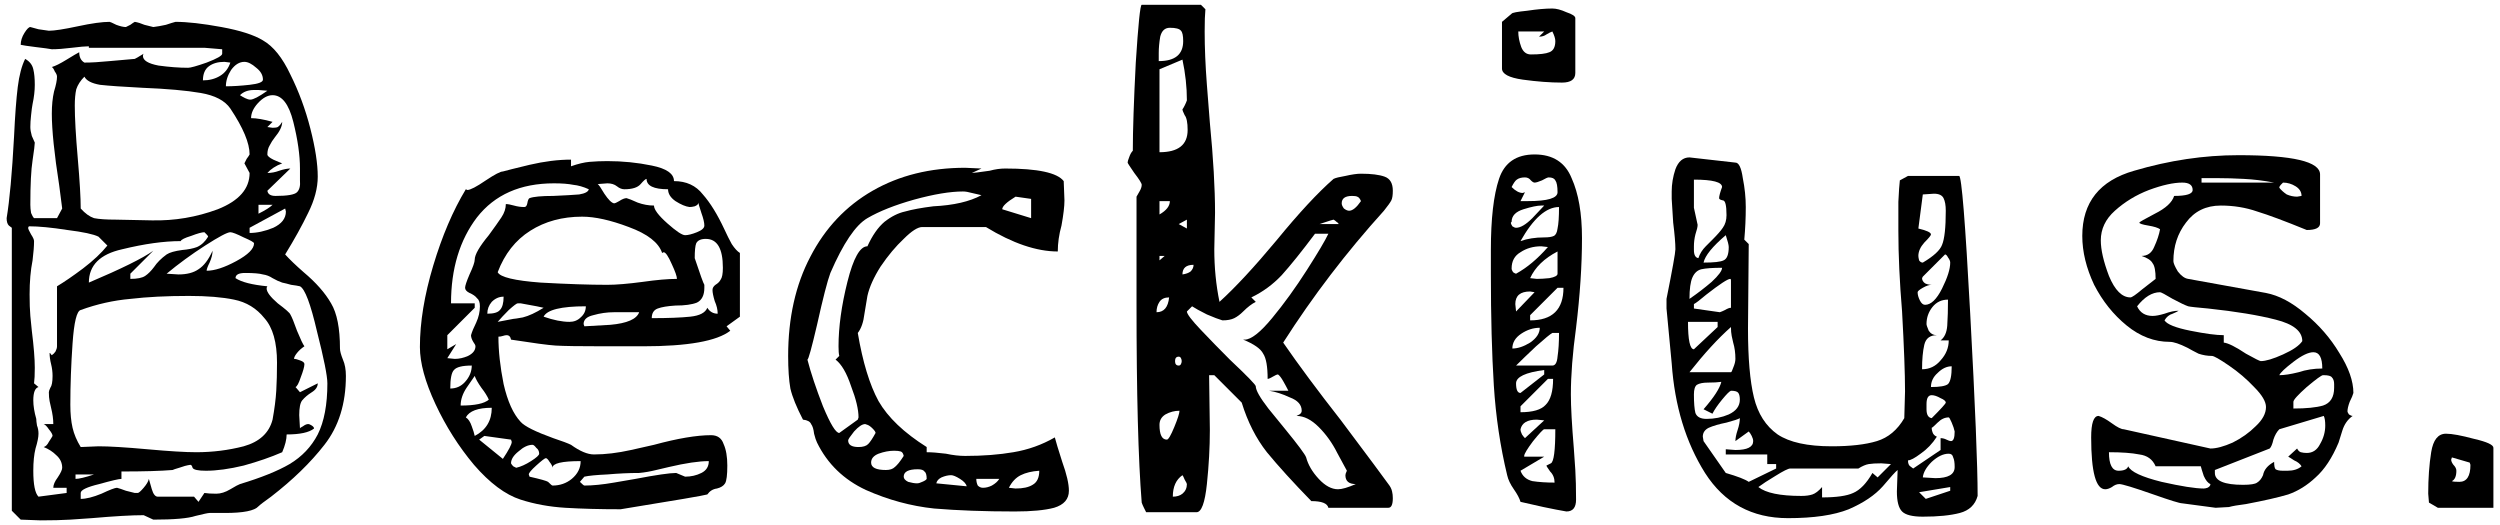
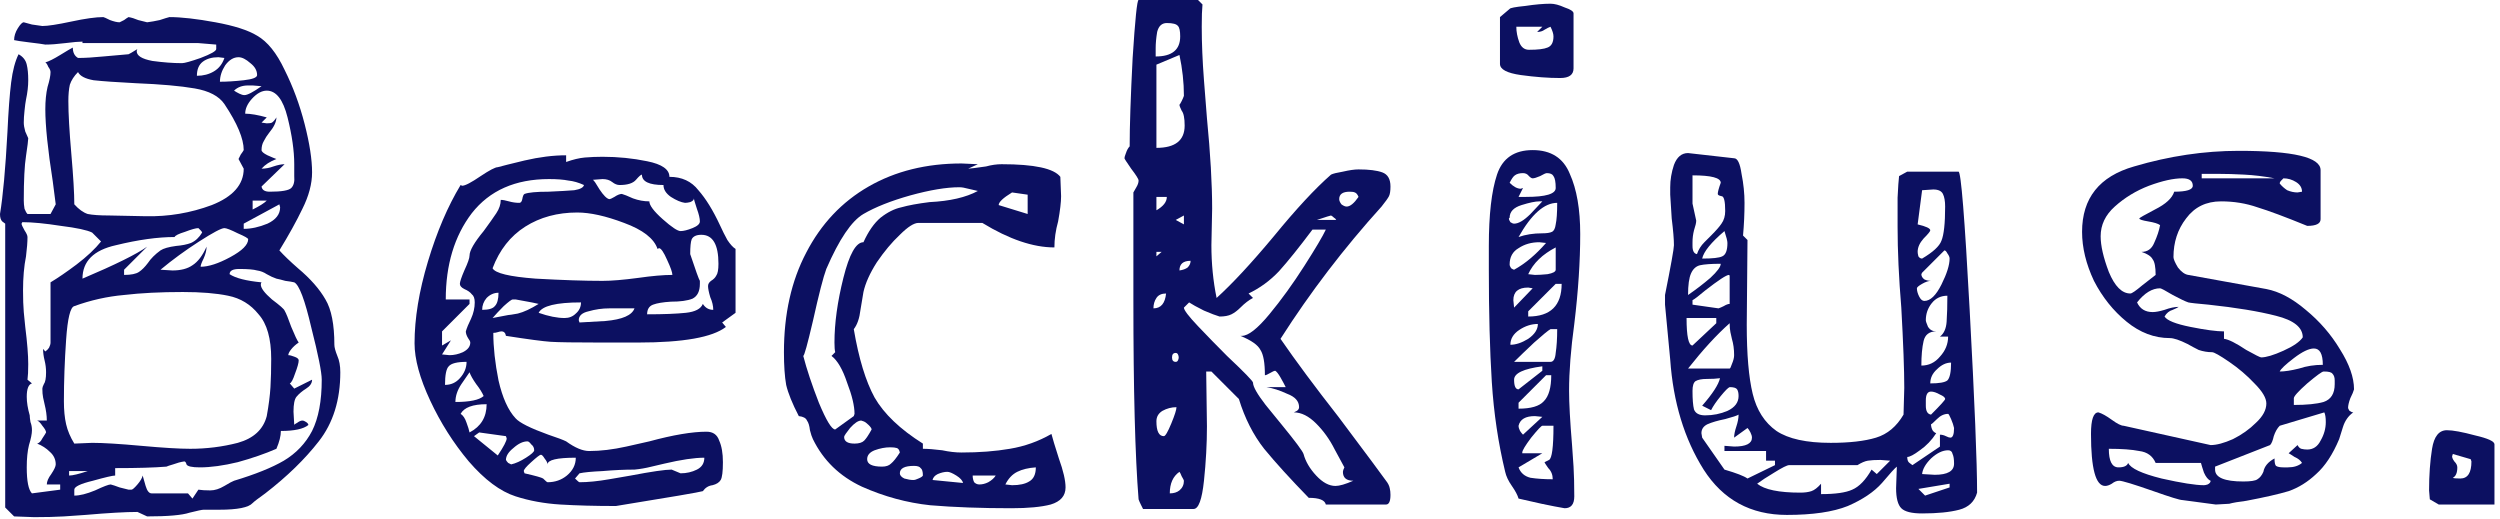
- <svg xmlns="http://www.w3.org/2000/svg" xmlns:xlink="http://www.w3.org/1999/xlink" width="324" height="68" viewBox="0 0 324 68" version="1.1">
-   <g id="Canvas" transform="translate(-1604 493)">
+ <svg xmlns="http://www.w3.org/2000/svg" xmlns:xlink="http://www.w3.org/1999/xlink" width="323" height="67" viewBox="0 0 323 67" version="1.1">
+   <g id="Canvas" transform="translate(-3919 433)">
    <g id="nav_logo">
-       <use xlink:href="#path0_fill" transform="translate(1604.86 -492.376)" />
-       <use xlink:href="#path1_fill" transform="translate(1604.86 -492.376)" />
-       <use xlink:href="#path2_fill" transform="translate(1604.86 -492.376)" />
-       <use xlink:href="#path3_fill" transform="translate(1604.86 -492.376)" />
-       <use xlink:href="#path4_fill" transform="translate(1604.86 -492.376)" />
-       <use xlink:href="#path5_fill" transform="translate(1604.86 -492.376)" />
-       <use xlink:href="#path6_fill" transform="translate(1604.86 -492.376)" />
-       <use xlink:href="#path7_fill" transform="translate(1604.86 -492.376)" />
+       <use xlink:href="#path0_fill" transform="translate(3919 -433)" fill="#0C1061" />
+       <use xlink:href="#path1_fill" transform="translate(3919 -433)" fill="#0C1061" />
+       <use xlink:href="#path2_fill" transform="translate(3919 -433)" fill="#0C1061" />
+       <use xlink:href="#path3_fill" transform="translate(3919 -433)" fill="#0C1061" />
+       <use xlink:href="#path4_fill" transform="translate(3919 -433)" fill="#0C1061" />
+       <use xlink:href="#path5_fill" transform="translate(3919 -433)" fill="#0C1061" />
+       <use xlink:href="#path6_fill" transform="translate(3919 -433)" fill="#0C1061" />
+       <use xlink:href="#path7_fill" transform="translate(3919 -433)" fill="#0C1061" />
    </g>
  </g>
  <defs>
    <path id="path0_fill" d="M 0.672 28.896C 0.608 28.832 0.48 28.736 0.288 28.608C 0.096 28.416 0 28.096 0 27.648C 0.384 25.344 0.704 21.824 0.96 17.088C 1.088 14.336 1.248 12.192 1.44 10.656C 1.632 9.12 1.952 7.904 2.4 7.008C 2.976 7.328 3.328 7.776 3.456 8.352C 3.584 8.864 3.648 9.536 3.648 10.368C 3.648 11.136 3.552 11.968 3.36 12.864C 3.296 13.184 3.232 13.664 3.168 14.304C 3.104 14.88 3.072 15.392 3.072 15.84C 3.072 16.16 3.136 16.544 3.264 16.992C 3.456 17.44 3.584 17.728 3.648 17.856C 3.648 18.112 3.552 18.88 3.36 20.16C 3.168 21.376 3.072 23.296 3.072 25.92C 3.072 26.24 3.104 26.592 3.168 26.976C 3.296 27.296 3.424 27.52 3.552 27.648L 6.528 27.648L 7.2 26.4L 6.816 23.424C 6.176 19.328 5.856 16.224 5.856 14.112C 5.856 13.024 5.952 12.064 6.144 11.232C 6.4 10.4 6.528 9.76 6.528 9.312C 6.528 9.12 6.432 8.896 6.24 8.64C 6.112 8.32 5.984 8.128 5.856 8.064C 6.304 7.936 6.944 7.616 7.776 7.104C 8.608 6.592 9.152 6.272 9.408 6.144C 9.408 6.784 9.632 7.232 10.08 7.488C 10.976 7.488 12.064 7.424 13.344 7.296C 14.688 7.168 15.776 7.072 16.608 7.008C 16.864 6.88 17.088 6.752 17.28 6.624C 17.472 6.496 17.632 6.4 17.76 6.336C 17.696 6.4 17.664 6.496 17.664 6.624C 17.664 7.2 18.336 7.616 19.68 7.872C 21.088 8.064 22.368 8.16 23.52 8.16C 23.84 8.16 24.64 7.936 25.92 7.488C 27.264 6.976 27.936 6.592 27.936 6.336L 27.936 5.76L 25.632 5.568L 10.656 5.568L 10.656 5.376C 10.208 5.376 9.472 5.44 8.448 5.568C 7.424 5.696 6.56 5.76 5.856 5.76C 5.536 5.696 4.832 5.6 3.744 5.472C 2.72 5.344 2.08 5.248 1.824 5.184C 1.824 4.672 1.984 4.16 2.304 3.648C 2.624 3.136 2.88 2.88 3.072 2.88C 3.328 2.944 3.68 3.04 4.128 3.168C 4.64 3.232 5.088 3.296 5.472 3.36C 6.176 3.36 7.424 3.168 9.216 2.784C 11.008 2.4 12.384 2.208 13.344 2.208C 13.408 2.208 13.696 2.336 14.208 2.592C 14.72 2.784 15.136 2.88 15.456 2.88C 15.584 2.816 15.776 2.72 16.032 2.592C 16.288 2.4 16.48 2.272 16.608 2.208C 16.992 2.272 17.408 2.4 17.856 2.592C 18.368 2.72 18.752 2.816 19.008 2.88C 19.52 2.816 20.064 2.72 20.64 2.592C 21.216 2.4 21.632 2.272 21.888 2.208C 23.424 2.208 25.408 2.432 27.84 2.88C 30.272 3.328 32.064 3.904 33.216 4.608C 34.56 5.376 35.744 6.848 36.768 9.024C 37.856 11.2 38.72 13.536 39.36 16.032C 40 18.528 40.32 20.608 40.32 22.272C 40.32 23.744 39.904 25.312 39.072 26.976C 38.304 28.576 37.312 30.368 36.096 32.352C 36.672 32.992 37.472 33.76 38.496 34.656C 40.096 36 41.28 37.344 42.048 38.688C 42.816 39.968 43.2 41.92 43.2 44.544C 43.2 44.864 43.328 45.344 43.584 45.984C 43.84 46.56 43.968 47.264 43.968 48.096C 43.968 51.68 43.04 54.656 41.184 57.024C 39.392 59.328 37.088 61.568 34.272 63.744C 33.376 64.384 32.832 64.8 32.64 64.992C 32.128 65.568 30.688 65.856 28.32 65.856L 26.304 65.856C 26.112 65.856 25.504 65.984 24.48 66.24C 23.52 66.56 21.696 66.72 19.008 66.72L 17.76 66.144C 16.224 66.144 13.984 66.272 11.04 66.528C 10.272 66.592 9.344 66.656 8.256 66.72C 7.168 66.784 5.888 66.816 4.416 66.816L 1.824 66.72L 0.672 65.568L 0.672 28.896ZM 28.224 7.392C 27.392 7.392 26.72 7.584 26.208 7.968C 25.696 8.352 25.44 8.96 25.44 9.792C 26.272 9.792 27.008 9.6 27.648 9.216C 28.288 8.832 28.736 8.256 28.992 7.488L 28.224 7.392ZM 30.816 7.392C 30.176 7.392 29.6 7.744 29.088 8.448C 28.64 9.152 28.416 9.856 28.416 10.56C 29.312 10.56 30.336 10.496 31.488 10.368C 32.64 10.24 33.216 10.016 33.216 9.696C 33.216 9.12 32.928 8.608 32.352 8.16C 31.776 7.648 31.264 7.392 30.816 7.392ZM 9.6 26.4C 10.176 27.04 10.752 27.456 11.328 27.648C 11.968 27.776 12.896 27.84 14.112 27.84C 14.304 27.84 15.872 27.872 18.816 27.936C 21.76 28 24.608 27.52 27.36 26.496C 30.112 25.408 31.488 23.84 31.488 21.792L 30.816 20.544C 30.88 20.416 30.976 20.224 31.104 19.968C 31.296 19.712 31.424 19.52 31.488 19.392C 31.488 17.92 30.656 15.936 28.992 13.44C 28.288 12.416 27.008 11.744 25.152 11.424C 23.296 11.104 20.768 10.88 17.568 10.752C 15.072 10.624 13.248 10.496 12.096 10.368C 11.008 10.176 10.336 9.824 10.08 9.312C 9.568 9.824 9.216 10.368 9.024 10.944C 8.896 11.52 8.832 12.224 8.832 13.056C 8.832 14.656 8.96 16.928 9.216 19.872C 9.472 22.816 9.6 24.992 9.6 26.4ZM 30.24 11.712C 30.432 11.84 30.656 11.968 30.912 12.096C 31.168 12.224 31.392 12.288 31.584 12.288C 31.968 12.288 32.704 11.904 33.792 11.136L 32.64 11.04L 32.064 11.04C 31.296 11.04 30.688 11.264 30.24 11.712ZM 33.792 24.096C 33.856 24.544 34.208 24.768 34.848 24.768C 36.384 24.768 37.312 24.608 37.632 24.288C 37.952 23.968 38.08 23.456 38.016 22.752C 38.016 22.048 38.016 21.536 38.016 21.216C 38.016 19.488 37.728 17.472 37.152 15.168C 36.576 12.864 35.68 11.712 34.464 11.712C 33.824 11.712 33.184 12.064 32.544 12.768C 31.968 13.408 31.68 14.048 31.68 14.688C 32.384 14.688 33.312 14.848 34.464 15.168L 33.792 15.84L 34.464 15.936C 34.784 15.936 35.008 15.904 35.136 15.84C 35.328 15.712 35.52 15.488 35.712 15.168C 35.712 15.744 35.392 16.416 34.752 17.184C 34.496 17.504 34.272 17.856 34.08 18.24C 33.888 18.56 33.792 18.944 33.792 19.392C 33.792 19.584 34.048 19.808 34.56 20.064C 35.136 20.32 35.52 20.48 35.712 20.544C 34.88 20.864 34.24 21.28 33.792 21.792C 34.304 21.792 34.816 21.696 35.328 21.504C 35.904 21.312 36.384 21.216 36.768 21.216L 33.792 24.096ZM 32.64 27.072C 33.536 26.624 34.144 26.24 34.464 25.92L 32.64 25.92L 32.64 27.072ZM 31.488 29.568C 32.448 29.568 33.472 29.344 34.56 28.896C 35.648 28.384 36.192 27.68 36.192 26.784L 36.096 26.4L 31.488 28.896L 31.488 29.568ZM 3.456 60.384C 3.456 62.176 3.68 63.296 4.128 63.744L 7.776 63.264L 7.776 62.592L 6.048 62.592C 6.048 62.208 6.24 61.76 6.624 61.248C 7.008 60.672 7.2 60.256 7.2 60C 7.2 59.36 6.944 58.816 6.432 58.368C 5.984 57.92 5.44 57.568 4.8 57.312C 5.056 57.248 5.28 57.024 5.472 56.64C 5.728 56.256 5.888 56 5.952 55.872C 5.952 55.68 5.792 55.392 5.472 55.008C 5.216 54.624 4.992 54.4 4.8 54.336L 6.048 54.336C 6.048 53.696 5.952 52.992 5.76 52.224C 5.696 51.968 5.632 51.68 5.568 51.36C 5.504 51.04 5.472 50.656 5.472 50.208C 5.472 50.08 5.536 49.888 5.664 49.632C 5.856 49.376 5.952 48.864 5.952 48.096C 5.952 47.584 5.888 47.072 5.76 46.56C 5.632 46.048 5.568 45.568 5.568 45.12C 5.632 45.12 5.696 45.184 5.76 45.312C 5.824 45.376 5.856 45.408 5.856 45.408C 6.048 45.28 6.208 45.12 6.336 44.928C 6.464 44.672 6.528 44.448 6.528 44.256L 6.528 36.48C 7.488 35.904 8.608 35.136 9.888 34.176C 11.232 33.152 12.288 32.16 13.056 31.2L 11.904 30.048C 11.264 29.728 9.92 29.44 7.872 29.184C 5.824 28.864 4.16 28.704 2.88 28.704L 2.784 28.896C 2.784 29.024 2.912 29.312 3.168 29.76C 3.424 30.144 3.552 30.432 3.552 30.624C 3.552 31.264 3.488 32.096 3.36 33.12C 3.104 34.4 2.976 35.872 2.976 37.536C 2.976 38.624 3.008 39.552 3.072 40.32C 3.136 41.088 3.2 41.728 3.264 42.24C 3.52 44.288 3.648 45.888 3.648 47.04C 3.648 47.936 3.616 48.608 3.552 49.056L 4.128 49.536C 3.68 49.664 3.456 50.24 3.456 51.264C 3.456 51.968 3.584 52.768 3.84 53.664C 3.84 53.856 3.872 54.144 3.936 54.528C 4.064 54.848 4.128 55.2 4.128 55.584C 4.128 56.032 4 56.672 3.744 57.504C 3.552 58.272 3.456 59.232 3.456 60.384ZM 22.56 30.624C 20.384 30.624 17.856 30.976 14.976 31.68C 12.096 32.32 10.656 33.76 10.656 36C 14.88 34.208 17.664 32.832 19.008 31.872L 16.032 34.848L 16.032 35.52C 16.928 35.52 17.568 35.392 17.952 35.136C 18.336 34.88 18.72 34.496 19.104 33.984C 19.488 33.408 20.032 32.864 20.736 32.352C 21.12 32.096 21.792 31.904 22.752 31.776C 23.52 31.712 24.16 31.584 24.672 31.392C 25.248 31.136 25.728 30.688 26.112 30.048C 26.112 29.984 26.048 29.888 25.92 29.76C 25.792 29.632 25.696 29.536 25.632 29.472C 25.312 29.472 24.736 29.632 23.904 29.952C 23.072 30.208 22.624 30.432 22.56 30.624ZM 28.992 29.472C 28.608 29.472 27.52 30.048 25.728 31.2C 23.936 32.352 22.272 33.568 20.736 34.848L 22.272 34.944C 23.36 34.944 24.224 34.72 24.864 34.272C 25.568 33.824 26.176 33.024 26.688 31.872C 26.688 32.32 26.56 32.832 26.304 33.408C 26.048 33.92 25.92 34.272 25.92 34.464C 26.944 34.464 28.224 34.048 29.76 33.216C 31.296 32.384 32.064 31.616 32.064 30.912C 32.064 30.784 31.616 30.528 30.72 30.144C 29.824 29.696 29.248 29.472 28.992 29.472ZM 14.88 61.44C 14.56 61.44 13.6 61.664 12 62.112C 10.4 62.496 9.6 62.88 9.6 63.264L 9.6 64.032C 10.304 64.032 11.2 63.808 12.288 63.36C 13.376 62.848 14.048 62.592 14.304 62.592C 14.56 62.656 14.944 62.784 15.456 62.976C 15.968 63.104 16.352 63.2 16.608 63.264L 16.992 63.264C 17.12 63.264 17.376 63.04 17.76 62.592C 18.144 62.144 18.368 61.76 18.432 61.44C 18.496 61.632 18.624 62.08 18.816 62.784C 19.008 63.424 19.264 63.744 19.584 63.744L 24.288 63.744L 24.864 64.416L 25.632 63.264C 26.016 63.328 26.528 63.36 27.168 63.36C 27.744 63.36 28.352 63.168 28.992 62.784C 29.632 62.4 30.048 62.176 30.24 62.112C 32.992 61.28 35.136 60.416 36.672 59.52C 38.272 58.56 39.488 57.28 40.32 55.68C 41.152 54.016 41.568 51.808 41.568 49.056C 41.568 48.096 41.12 45.856 40.224 42.336C 39.392 38.752 38.656 36.8 38.016 36.48C 37.76 36.416 37.376 36.352 36.864 36.288C 36.416 36.16 36.032 36.064 35.712 36C 35.328 35.872 34.912 35.68 34.464 35.424C 34.08 35.168 33.664 35.008 33.216 34.944C 32.768 34.816 32 34.752 30.912 34.752C 30.08 34.752 29.664 34.976 29.664 35.424C 30.432 35.936 31.808 36.288 33.792 36.48C 33.728 36.544 33.696 36.64 33.696 36.768C 33.696 37.216 34.176 37.856 35.136 38.688C 36.16 39.456 36.704 39.936 36.768 40.128C 36.96 40.448 37.248 41.152 37.632 42.24C 38.08 43.328 38.4 44 38.592 44.256C 38.208 44.512 37.888 44.8 37.632 45.12C 37.376 45.44 37.248 45.696 37.248 45.888C 37.44 45.888 37.696 45.952 38.016 46.08C 38.4 46.208 38.592 46.368 38.592 46.56C 38.592 46.88 38.432 47.456 38.112 48.288C 37.856 49.056 37.632 49.472 37.44 49.536L 38.016 50.208L 40.32 49.056C 40.32 49.504 40.064 49.888 39.552 50.208C 39.04 50.528 38.624 50.88 38.304 51.264C 38.048 51.584 37.92 52.224 37.92 53.184L 38.016 54.912C 38.016 54.848 38.144 54.752 38.4 54.624C 38.656 54.432 38.88 54.336 39.072 54.336C 39.2 54.336 39.36 54.4 39.552 54.528C 39.744 54.656 39.84 54.784 39.84 54.912C 39.2 55.424 38.016 55.68 36.288 55.68C 36.288 56.32 36.096 57.088 35.712 57.984C 34.24 58.624 32.576 59.2 30.72 59.712C 28.864 60.16 27.232 60.384 25.824 60.384C 24.8 60.384 24.224 60.256 24.096 60C 24.032 59.744 23.936 59.616 23.808 59.616C 23.36 59.68 22.88 59.808 22.368 60C 21.92 60.128 21.632 60.224 21.504 60.288C 19.968 60.416 17.76 60.48 14.88 60.48L 14.88 61.44ZM 11.904 57.216C 13.312 57.216 15.424 57.344 18.24 57.6C 21.056 57.856 23.168 57.984 24.576 57.984C 26.688 57.984 28.736 57.728 30.72 57.216C 32.768 56.64 34.016 55.488 34.464 53.76C 34.72 52.352 34.88 51.104 34.944 50.016C 35.008 48.928 35.04 47.712 35.04 46.368C 35.04 43.744 34.496 41.824 33.408 40.608C 32.384 39.328 31.072 38.528 29.472 38.208C 27.936 37.888 25.984 37.728 23.616 37.728C 20.736 37.728 18.208 37.856 16.032 38.112C 13.856 38.304 11.712 38.784 9.6 39.552C 9.088 39.68 8.736 41.12 8.544 43.872C 8.352 46.624 8.256 49.28 8.256 51.84C 8.256 52.992 8.352 53.984 8.544 54.816C 8.736 55.648 9.088 56.48 9.6 57.312L 11.904 57.216ZM 8.928 61.44C 9.376 61.44 10.176 61.248 11.328 60.864L 8.928 60.864L 8.928 61.44Z" />
    <path id="path1_fill" d="M 53.56 44.352C 53.56 41.152 54.136 37.632 55.288 33.792C 56.44 29.952 57.848 26.656 59.512 23.904L 59.704 24C 60.088 24 60.888 23.584 62.104 22.752C 63.256 21.984 63.992 21.6 64.312 21.6C 64.76 21.472 65.912 21.184 67.768 20.736C 69.688 20.288 71.48 20.064 73.144 20.064L 73.144 20.928C 74.04 20.608 74.84 20.416 75.544 20.352C 76.312 20.288 77.08 20.256 77.848 20.256C 79.832 20.256 81.752 20.448 83.608 20.832C 85.528 21.216 86.488 21.888 86.488 22.848C 88.088 22.848 89.336 23.424 90.232 24.576C 91.192 25.664 92.12 27.168 93.016 29.088C 93.336 29.792 93.656 30.432 93.976 31.008C 94.36 31.584 94.712 31.968 95.032 32.16L 95.032 40.416L 93.304 41.664L 93.784 42.24C 92.056 43.584 88.28 44.256 82.456 44.256L 77.464 44.256C 74.264 44.256 72.152 44.224 71.128 44.16C 70.168 44.096 68.248 43.84 65.368 43.392C 65.304 43.008 65.112 42.816 64.792 42.816C 64.664 42.816 64.504 42.848 64.312 42.912C 64.12 42.976 63.928 43.008 63.736 43.008C 63.736 44.864 63.96 46.912 64.408 49.152C 64.92 51.392 65.656 53.024 66.616 54.048C 67.128 54.624 68.536 55.328 70.84 56.16C 71.992 56.544 72.76 56.832 73.144 57.024C 74.296 57.856 75.288 58.272 76.12 58.272C 77.592 58.272 79.192 58.08 80.92 57.696C 82.648 57.312 83.64 57.088 83.896 57.024C 86.968 56.192 89.432 55.776 91.288 55.776C 92.12 55.776 92.664 56.16 92.92 56.928C 93.24 57.632 93.4 58.56 93.4 59.712C 93.4 60.928 93.304 61.696 93.112 62.016C 92.92 62.336 92.568 62.56 92.056 62.688C 91.544 62.752 91.128 63.008 90.808 63.456C 90.424 63.584 86.68 64.224 79.576 65.376C 76.888 65.376 74.488 65.312 72.376 65.184C 70.328 65.056 68.408 64.704 66.616 64.128C 64.632 63.488 62.616 61.984 60.568 59.616C 58.584 57.248 56.92 54.624 55.576 51.744C 54.232 48.864 53.56 46.4 53.56 44.352ZM 83.896 26.016C 83.896 26.528 84.472 27.296 85.624 28.32C 86.776 29.344 87.544 29.856 87.928 29.856C 88.312 29.856 88.824 29.728 89.464 29.472C 90.104 29.216 90.424 28.928 90.424 28.608C 90.424 28.224 90.296 27.68 90.04 26.976C 89.784 26.208 89.656 25.76 89.656 25.632C 89.656 25.824 89.496 25.984 89.176 26.112C 88.92 26.176 88.696 26.208 88.504 26.208C 87.992 26.144 87.384 25.888 86.68 25.44C 86.04 24.992 85.72 24.48 85.72 23.904C 83.864 23.904 82.936 23.456 82.936 22.56C 82.808 22.56 82.552 22.784 82.168 23.232C 81.784 23.68 81.08 23.904 80.056 23.904C 79.736 23.904 79.416 23.776 79.096 23.52C 78.776 23.264 78.36 23.136 77.848 23.136L 76.6 23.232C 76.728 23.296 77.016 23.712 77.464 24.48C 77.976 25.248 78.392 25.664 78.712 25.728C 78.84 25.728 79.064 25.632 79.384 25.44C 79.768 25.184 80.088 25.056 80.344 25.056C 80.6 25.12 81.08 25.312 81.784 25.632C 82.488 25.888 83.192 26.016 83.896 26.016ZM 58.072 45.888C 58.648 45.888 59.224 45.76 59.8 45.504C 60.44 45.184 60.76 44.768 60.76 44.256C 60.76 44.128 60.664 43.936 60.472 43.68C 60.28 43.36 60.184 43.072 60.184 42.816C 60.312 42.368 60.536 41.824 60.856 41.184C 61.176 40.48 61.336 39.776 61.336 39.072C 61.336 38.56 61.208 38.208 60.952 38.016C 60.76 37.76 60.44 37.536 59.992 37.344C 59.608 37.152 59.416 36.928 59.416 36.672C 59.416 36.416 59.608 35.84 59.992 34.944C 60.44 33.984 60.664 33.344 60.664 33.024C 60.664 32.384 61.272 31.328 62.488 29.856C 63.192 28.896 63.736 28.128 64.12 27.552C 64.504 26.976 64.696 26.4 64.696 25.824C 64.952 25.824 65.304 25.888 65.752 26.016C 66.2 26.144 66.648 26.208 67.096 26.208C 67.288 26.208 67.416 26.048 67.48 25.728C 67.544 25.344 67.64 25.12 67.768 25.056C 68.28 24.864 69.304 24.768 70.84 24.768C 72.312 24.704 73.432 24.64 74.2 24.576C 74.968 24.448 75.384 24.224 75.448 23.904C 74.744 23.584 74.072 23.392 73.432 23.328C 72.792 23.2 71.96 23.136 70.936 23.136C 66.584 23.136 63.256 24.608 60.952 27.552C 58.712 30.496 57.592 34.208 57.592 38.688L 60.664 38.688L 60.664 39.264L 57.112 42.816L 57.112 44.64L 58.264 43.968L 57.112 45.792L 58.072 45.888ZM 63.64 34.656C 63.96 35.296 65.816 35.744 69.208 36C 72.664 36.192 75.544 36.288 77.848 36.288C 79 36.288 80.536 36.16 82.456 35.904C 84.248 35.648 85.72 35.52 86.872 35.52C 86.872 35.2 86.648 34.56 86.2 33.6C 85.752 32.576 85.4 32.064 85.144 32.064L 84.952 32.16C 84.504 30.816 83.064 29.696 80.632 28.8C 78.264 27.904 76.248 27.456 74.584 27.456C 72.024 27.456 69.784 28.064 67.864 29.28C 65.944 30.496 64.536 32.288 63.64 34.656ZM 90.424 36.672C 90.424 37.632 90.104 38.272 89.464 38.592C 88.824 38.848 87.896 38.976 86.68 38.976C 85.656 39.04 84.888 39.168 84.376 39.36C 83.864 39.552 83.608 39.968 83.608 40.608C 85.72 40.608 87.384 40.544 88.6 40.416C 89.816 40.288 90.552 39.904 90.808 39.264C 91.128 39.776 91.576 40.032 92.152 40.032C 92.152 39.52 92.024 38.976 91.768 38.4C 91.576 37.76 91.48 37.28 91.48 36.96C 91.48 36.704 91.608 36.48 91.864 36.288C 92.184 36.096 92.408 35.872 92.536 35.616C 92.728 35.36 92.824 34.848 92.824 34.08C 92.824 31.584 92.088 30.336 90.616 30.336C 89.976 30.336 89.56 30.528 89.368 30.912C 89.24 31.232 89.176 31.872 89.176 32.832C 89.88 34.944 90.296 36.096 90.424 36.288L 90.424 36.672ZM 64.408 37.824C 63.832 37.824 63.32 38.048 62.872 38.496C 62.488 38.944 62.296 39.456 62.296 40.032C 63.128 40.032 63.672 39.872 63.928 39.552C 64.248 39.232 64.408 38.656 64.408 37.824ZM 66.232 38.688C 66.104 38.688 65.72 38.976 65.08 39.552C 64.504 40.128 64.024 40.64 63.64 41.088L 65.656 40.704C 65.784 40.704 66.2 40.64 66.904 40.512C 67.672 40.32 68.568 39.904 69.592 39.264C 69.4 39.2 68.408 39.008 66.616 38.688L 66.232 38.688ZM 69.592 40.416C 70.872 40.864 71.992 41.088 72.952 41.088C 73.528 41.088 74.008 40.896 74.392 40.512C 74.84 40.128 75.064 39.648 75.064 39.072C 71.864 39.072 70.04 39.52 69.592 40.416ZM 78.712 39.84C 77.816 39.84 76.92 39.968 76.024 40.224C 75.192 40.416 74.776 40.8 74.776 41.376L 74.872 41.664C 75 41.664 76.12 41.6 78.232 41.472C 80.408 41.28 81.656 40.736 81.976 39.84L 79.288 39.84L 78.712 39.84ZM 60.28 46.752C 59.064 46.752 58.296 46.944 57.976 47.328C 57.656 47.648 57.496 48.448 57.496 49.728C 58.264 49.728 58.904 49.44 59.416 48.864C 59.992 48.224 60.28 47.52 60.28 46.752ZM 60.664 48.096C 60.536 48.288 60.184 48.8 59.608 49.632C 59.096 50.4 58.84 51.168 58.84 51.936C 60.696 51.936 61.912 51.68 62.488 51.168C 62.296 50.72 61.976 50.208 61.528 49.632C 61.08 48.992 60.792 48.48 60.664 48.096ZM 59.512 53.472C 59.832 53.664 60.088 54.048 60.28 54.624C 60.472 55.136 60.6 55.552 60.664 55.872C 62.136 55.104 62.872 53.888 62.872 52.224C 61.08 52.224 59.96 52.64 59.512 53.472ZM 64.312 58.848C 65.08 57.696 65.464 56.96 65.464 56.64L 65.368 56.352L 61.912 55.872L 61.24 56.352L 64.312 58.848ZM 65.368 59.424C 65.432 59.552 65.528 59.68 65.656 59.808C 65.784 59.872 65.912 59.936 66.04 60C 66.616 59.872 67.256 59.584 67.96 59.136C 68.664 58.688 69.016 58.368 69.016 58.176C 69.016 57.856 68.888 57.6 68.632 57.408C 68.44 57.152 68.28 57.024 68.152 57.024C 67.576 57.024 66.968 57.312 66.328 57.888C 65.688 58.4 65.368 58.912 65.368 59.424ZM 67.768 61.152C 69.176 61.472 69.976 61.696 70.168 61.824C 70.488 62.144 70.68 62.304 70.744 62.304C 71.704 62.304 72.536 62.016 73.24 61.44C 74.008 60.8 74.392 60.032 74.392 59.136C 71.96 59.136 70.744 59.424 70.744 60C 70.744 59.808 70.616 59.552 70.36 59.232C 70.168 58.912 70.008 58.752 69.88 58.752C 69.752 58.752 69.336 59.072 68.632 59.712C 67.992 60.288 67.672 60.672 67.672 60.864L 67.768 61.152ZM 74.296 61.824C 74.616 62.144 74.808 62.304 74.872 62.304C 75.96 62.304 77.24 62.176 78.712 61.92C 80.184 61.664 81.112 61.504 81.496 61.44C 84.184 60.928 85.944 60.672 86.776 60.672L 87.928 61.152C 88.696 61.152 89.4 60.992 90.04 60.672C 90.68 60.352 91 59.84 91 59.136C 89.72 59.136 87.992 59.392 85.816 59.904C 85.496 59.968 84.952 60.096 84.184 60.288C 83.416 60.48 82.68 60.608 81.976 60.672C 80.696 60.672 79.32 60.736 77.848 60.864C 76.44 60.928 75.448 61.024 74.872 61.152L 74.296 61.824Z" />
    <path id="path2_fill" d="M 103.205 53.76C 102.373 52.16 101.829 50.816 101.573 49.728C 101.381 48.64 101.285 47.232 101.285 45.504C 101.285 40.576 102.245 36.288 104.165 32.64C 106.085 28.928 108.773 26.08 112.229 24.096C 115.685 22.112 119.685 21.12 124.229 21.12L 126.341 21.216L 125.093 21.792C 125.285 21.792 126.053 21.696 127.397 21.504C 128.101 21.312 128.773 21.216 129.413 21.216C 133.637 21.216 136.165 21.76 136.997 22.848L 137.093 25.344C 137.093 26.112 136.965 27.2 136.709 28.608C 136.389 29.76 136.229 30.88 136.229 31.968C 133.477 31.968 130.373 30.912 126.917 28.8L 118.661 28.8C 118.085 28.8 117.285 29.312 116.261 30.336C 115.237 31.296 114.245 32.48 113.285 33.888C 112.389 35.296 111.813 36.576 111.557 37.728C 111.493 38.112 111.365 38.88 111.173 40.032C 111.045 41.12 110.757 41.952 110.309 42.528C 110.949 46.304 111.845 49.248 112.997 51.36C 114.213 53.472 116.293 55.456 119.237 57.312L 119.237 57.984C 119.877 57.984 120.709 58.048 121.733 58.176C 122.629 58.368 123.461 58.464 124.229 58.464C 126.533 58.464 128.613 58.304 130.469 57.984C 132.389 57.664 134.181 57.024 135.845 56.064C 135.973 56.576 136.293 57.632 136.805 59.232C 137.381 60.832 137.669 62.08 137.669 62.976C 137.669 64.064 137.029 64.8 135.749 65.184C 134.533 65.504 132.837 65.664 130.661 65.664C 126.757 65.664 123.269 65.536 120.197 65.28C 117.189 64.96 114.245 64.16 111.365 62.88C 108.485 61.536 106.373 59.488 105.029 56.736C 104.901 56.48 104.773 56.096 104.645 55.584C 104.581 55.008 104.453 54.592 104.261 54.336C 104.133 54.016 103.781 53.824 103.205 53.76ZM 103.781 45.984C 104.229 47.712 104.901 49.728 105.797 52.032C 106.757 54.336 107.461 55.488 107.909 55.488L 110.309 53.76L 110.405 53.472C 110.405 52.448 110.085 51.104 109.445 49.44C 108.869 47.712 108.197 46.56 107.429 45.984L 107.909 45.504C 107.845 45.248 107.813 44.832 107.813 44.256C 107.813 41.76 108.197 38.976 108.965 35.904C 109.733 32.832 110.597 31.296 111.557 31.296C 112.197 29.888 112.933 28.832 113.765 28.128C 114.661 27.424 115.557 26.976 116.453 26.784C 117.349 26.528 118.565 26.304 120.101 26.112C 122.725 25.984 124.805 25.504 126.341 24.672C 126.021 24.608 125.605 24.512 125.093 24.384C 124.645 24.256 124.261 24.192 123.941 24.192C 122.277 24.192 120.165 24.544 117.605 25.248C 115.109 25.952 113.093 26.752 111.557 27.648C 110.021 28.544 108.421 30.912 106.757 34.752C 106.373 35.776 105.797 38.016 105.029 41.472C 104.325 44.48 103.909 45.984 103.781 45.984ZM 130.757 24.864C 129.605 25.568 129.029 26.112 129.029 26.496L 132.773 27.648L 132.773 25.152L 130.757 24.864ZM 109.061 56.448C 109.061 57.024 109.509 57.312 110.405 57.312C 110.981 57.312 111.397 57.184 111.653 56.928C 111.909 56.672 112.229 56.192 112.613 55.488C 112.613 55.36 112.485 55.168 112.229 54.912C 111.973 54.656 111.749 54.496 111.557 54.432L 111.269 54.336C 110.885 54.336 110.405 54.656 109.829 55.296C 109.317 55.936 109.061 56.32 109.061 56.448ZM 112.037 59.328C 112.037 59.968 112.677 60.288 113.957 60.288C 114.469 60.288 114.853 60.16 115.109 59.904C 115.429 59.648 115.813 59.168 116.261 58.464C 116.197 58.144 116.069 57.952 115.877 57.888C 115.685 57.824 115.397 57.792 115.013 57.792C 114.373 57.792 113.701 57.92 112.997 58.176C 112.357 58.432 112.037 58.816 112.037 59.328ZM 116.261 61.152C 116.261 61.408 116.453 61.632 116.837 61.824C 117.285 61.952 117.669 62.016 117.989 62.016C 118.181 62.016 118.405 61.952 118.661 61.824C 118.981 61.696 119.173 61.568 119.237 61.44C 119.237 60.928 119.141 60.608 118.949 60.48C 118.821 60.288 118.533 60.192 118.085 60.192C 116.869 60.192 116.261 60.512 116.261 61.152ZM 133.829 60.384C 132.869 60.448 132.069 60.64 131.429 60.96C 130.789 61.28 130.277 61.824 129.893 62.592L 130.757 62.688C 131.717 62.688 132.453 62.528 132.965 62.208C 133.541 61.888 133.829 61.28 133.829 60.384ZM 122.405 60.96C 122.021 60.96 121.605 61.056 121.157 61.248C 120.773 61.44 120.549 61.696 120.485 62.016L 124.421 62.4C 124.357 62.08 124.069 61.76 123.557 61.44C 123.045 61.12 122.661 60.96 122.405 60.96ZM 125.669 61.44C 125.669 61.76 125.733 62.048 125.861 62.304C 126.053 62.496 126.277 62.592 126.533 62.592C 126.917 62.592 127.301 62.496 127.685 62.304C 128.133 62.048 128.453 61.76 128.645 61.44L 125.669 61.44Z" />
    <path id="path3_fill" d="M 165.441 43.776C 167.425 46.656 169.921 50.016 172.929 53.856C 176.577 58.72 178.625 61.472 179.073 62.112C 179.329 62.432 179.489 62.752 179.553 63.072C 179.617 63.328 179.649 63.616 179.649 63.936C 179.649 64.768 179.457 65.184 179.073 65.184L 171.297 65.184C 171.169 64.608 170.433 64.32 169.089 64.32C 166.721 61.888 164.801 59.776 163.329 57.984C 161.921 56.192 160.833 54.048 160.065 51.552L 156.513 48L 155.841 48L 155.937 55.104C 155.937 57.344 155.809 59.68 155.553 62.112C 155.297 64.544 154.849 65.76 154.209 65.76L 147.681 65.76C 147.617 65.632 147.521 65.44 147.393 65.184C 147.265 64.928 147.169 64.704 147.105 64.512C 146.657 58.944 146.433 50.368 146.433 38.784L 146.433 24.864C 146.497 24.736 146.625 24.512 146.817 24.192C 147.009 23.872 147.105 23.584 147.105 23.328C 147.105 23.136 146.785 22.624 146.145 21.792C 145.569 20.96 145.281 20.512 145.281 20.448C 145.281 20.32 145.345 20.096 145.473 19.776C 145.601 19.392 145.761 19.104 145.953 18.912C 145.953 16.288 146.081 12.48 146.337 7.488C 146.657 2.496 146.913 0 147.105 0L 154.785 0L 155.361 0.576C 155.297 1.216 155.265 2.176 155.265 3.456C 155.265 5.568 155.361 7.872 155.553 10.368C 155.745 12.864 155.873 14.496 155.937 15.264C 156.385 19.872 156.609 23.776 156.609 26.976L 156.513 31.68C 156.513 34.048 156.737 36.32 157.185 38.496C 159.233 36.64 161.697 33.984 164.577 30.528C 167.457 27.008 169.921 24.352 171.969 22.56C 172.225 22.432 172.737 22.304 173.505 22.176C 174.337 21.984 175.009 21.888 175.521 21.888C 176.865 21.888 177.889 22.016 178.593 22.272C 179.297 22.528 179.649 23.136 179.649 24.096C 179.649 24.672 179.585 25.088 179.457 25.344C 179.329 25.6 179.009 26.048 178.497 26.688C 173.633 32.064 169.281 37.76 165.441 43.776ZM 150.753 2.976C 150.113 2.976 149.697 3.36 149.505 4.128C 149.377 4.896 149.313 5.6 149.313 6.24C 149.313 6.816 149.313 7.168 149.313 7.296C 151.425 7.296 152.481 6.432 152.481 4.704C 152.481 4 152.385 3.552 152.193 3.36C 152.001 3.104 151.521 2.976 150.753 2.976ZM 153.057 16.224C 153.057 15.264 152.929 14.624 152.673 14.304C 152.481 13.92 152.385 13.664 152.385 13.536C 152.449 13.472 152.545 13.312 152.673 13.056C 152.801 12.8 152.897 12.576 152.961 12.384C 152.961 10.656 152.769 8.896 152.385 7.104L 149.409 8.352L 149.409 19.104C 151.841 19.104 153.057 18.144 153.057 16.224ZM 174.369 24.768C 173.473 24.768 173.025 25.088 173.025 25.728C 173.025 25.92 173.121 26.144 173.313 26.4C 173.569 26.592 173.793 26.688 173.985 26.688C 174.433 26.688 174.945 26.272 175.521 25.44C 175.393 25.12 175.233 24.928 175.041 24.864C 174.913 24.8 174.689 24.768 174.369 24.768ZM 149.409 27.168C 150.305 26.656 150.753 26.08 150.753 25.44L 149.409 25.44L 149.409 27.168ZM 151.905 28.416L 152.961 28.992L 152.961 27.84L 151.905 28.416ZM 171.969 27.84C 171.905 27.84 171.297 28.032 170.145 28.416L 172.641 28.416C 172.577 28.288 172.481 28.192 172.353 28.128C 172.225 28 172.097 27.904 171.969 27.84ZM 172.545 62.784C 173.057 62.784 173.825 62.56 174.849 62.112C 173.953 62.112 173.505 61.728 173.505 60.96C 173.505 60.832 173.569 60.64 173.697 60.384C 173.569 60.128 173.153 59.36 172.449 58.08C 171.809 56.8 171.009 55.68 170.049 54.72C 169.089 53.76 168.129 53.28 167.169 53.28C 167.297 53.216 167.425 53.152 167.553 53.088C 167.745 52.96 167.841 52.8 167.841 52.608C 167.841 51.84 167.329 51.264 166.305 50.88C 165.345 50.432 164.449 50.144 163.617 50.016L 166.113 50.016C 165.921 49.632 165.697 49.216 165.441 48.768C 165.185 48.32 164.961 48.032 164.769 47.904C 164.641 47.904 164.417 48 164.097 48.192C 163.777 48.384 163.553 48.48 163.425 48.48C 163.425 46.88 163.233 45.792 162.849 45.216C 162.529 44.576 161.665 43.968 160.257 43.392L 160.449 43.392C 161.281 43.392 162.465 42.464 164.001 40.608C 165.537 38.752 167.041 36.672 168.513 34.368C 169.985 32.064 170.913 30.496 171.297 29.664L 169.569 29.664C 167.841 31.968 166.401 33.76 165.249 35.04C 164.097 36.256 162.785 37.216 161.313 37.92L 161.889 38.496C 161.377 38.752 160.833 39.168 160.257 39.744C 159.873 40.128 159.489 40.416 159.105 40.608C 158.721 40.8 158.209 40.896 157.569 40.896C 157.121 40.768 156.449 40.512 155.553 40.128C 154.657 39.68 154.017 39.328 153.633 39.072C 153.633 39.072 153.409 39.296 152.961 39.744C 152.961 40.064 153.569 40.864 154.785 42.144C 156.001 43.424 157.249 44.704 158.529 45.984C 160.769 48.096 161.889 49.248 161.889 49.44C 161.889 49.952 162.433 50.912 163.521 52.32C 164.673 53.728 165.377 54.592 165.633 54.912C 167.361 57.024 168.289 58.272 168.417 58.656C 168.673 59.616 169.217 60.544 170.049 61.44C 170.881 62.336 171.713 62.784 172.545 62.784ZM 150.081 32.544L 149.409 32.544L 149.409 33.12L 150.081 32.544ZM 153.825 33.696C 152.865 33.696 152.385 34.112 152.385 34.944C 152.833 34.88 153.185 34.752 153.441 34.56C 153.697 34.304 153.825 34.016 153.825 33.696ZM 150.657 37.92C 150.081 37.92 149.665 38.112 149.409 38.496C 149.153 38.88 149.025 39.328 149.025 39.84C 149.985 39.84 150.529 39.2 150.657 37.92ZM 160.065 43.296L 160.257 43.392L 160.065 43.296ZM 152.289 46.176C 152.289 46.048 152.257 45.92 152.193 45.792C 152.129 45.664 152.033 45.6 151.905 45.6C 151.585 45.6 151.425 45.792 151.425 46.176C 151.425 46.56 151.585 46.752 151.905 46.752C 152.033 46.752 152.129 46.688 152.193 46.56C 152.257 46.432 152.289 46.304 152.289 46.176ZM 150.369 56.352C 150.561 56.352 150.881 55.808 151.329 54.72C 151.777 53.632 152.001 52.928 152.001 52.608C 151.361 52.608 150.753 52.768 150.177 53.088C 149.665 53.408 149.409 53.856 149.409 54.432C 149.409 55.712 149.729 56.352 150.369 56.352ZM 151.137 63.744C 151.649 63.744 152.065 63.616 152.385 63.36C 152.769 63.04 152.961 62.624 152.961 62.112C 152.961 62.048 152.865 61.856 152.673 61.536C 152.545 61.216 152.449 61.024 152.385 60.96C 151.553 61.536 151.137 62.464 151.137 63.744Z" />
    <path id="path4_fill" d="M 195.045 1.152C 195.109 1.024 195.781 0.896 197.061 0.768C 198.341 0.576 199.429 0.48 200.325 0.48C 200.837 0.48 201.445 0.64 202.149 0.96C 202.917 1.216 203.301 1.472 203.301 1.728L 203.301 8.832C 203.301 9.664 202.725 10.08 201.573 10.08C 200.037 10.08 198.341 9.952 196.485 9.696C 194.693 9.44 193.797 8.96 193.797 8.256L 193.797 2.208L 195.045 1.152ZM 195.909 3.456C 195.909 4.096 196.037 4.768 196.293 5.472C 196.549 6.112 196.965 6.432 197.541 6.432C 198.693 6.432 199.493 6.336 199.941 6.144C 200.453 5.952 200.709 5.472 200.709 4.704C 200.709 4.384 200.581 3.968 200.325 3.456C 200.133 3.52 199.877 3.648 199.557 3.84C 199.301 4.032 198.981 4.128 198.597 4.128L 199.269 3.456L 195.909 3.456ZM 196.197 64.416C 196.069 63.968 195.781 63.424 195.333 62.784C 194.885 62.144 194.597 61.536 194.469 60.96C 193.573 57.248 192.997 53.376 192.741 49.344C 192.485 45.248 192.357 40.416 192.357 34.848L 192.357 31.776C 192.357 27.744 192.709 24.672 193.413 22.56C 194.117 20.448 195.653 19.392 198.021 19.392C 200.389 19.392 201.989 20.416 202.821 22.464C 203.717 24.448 204.165 27.04 204.165 30.24C 204.165 33.76 203.909 37.632 203.397 41.856C 202.949 45.12 202.725 48 202.725 50.496C 202.725 52.096 202.853 54.432 203.109 57.504C 203.173 58.272 203.237 59.2 203.301 60.288C 203.365 61.376 203.397 62.656 203.397 64.128C 203.397 65.152 202.981 65.664 202.149 65.664C 201.381 65.536 200.389 65.344 199.173 65.088C 198.021 64.832 197.029 64.608 196.197 64.416ZM 197.157 25.44C 199.717 25.44 200.997 25.056 200.997 24.288C 200.997 23.52 200.901 23.008 200.709 22.752C 200.581 22.496 200.293 22.368 199.845 22.368C 199.717 22.368 199.429 22.496 198.981 22.752C 198.533 22.944 198.213 23.04 198.021 23.04C 197.893 23.04 197.733 22.944 197.541 22.752C 197.349 22.496 197.093 22.368 196.773 22.368C 196.325 22.368 195.973 22.464 195.717 22.656C 195.525 22.784 195.301 23.104 195.045 23.616C 195.557 24.128 196.037 24.384 196.485 24.384L 196.773 24.288L 196.197 25.44L 197.157 25.44ZM 194.949 28.224C 194.949 28.352 195.013 28.512 195.141 28.704C 195.333 28.832 195.493 28.896 195.621 28.896C 196.197 28.896 196.901 28.48 197.733 27.648C 198.565 26.752 199.077 26.208 199.269 26.016L 198.885 26.016C 198.373 26.016 197.605 26.176 196.581 26.496C 195.557 26.816 195.045 27.36 195.045 28.128L 194.949 28.224ZM 201.189 26.208C 199.525 26.208 197.861 27.68 196.197 30.624C 197.093 30.304 198.117 30.144 199.269 30.144C 199.845 30.144 200.261 30.08 200.517 29.952C 200.773 29.824 200.933 29.504 200.997 28.992C 201.125 28.416 201.189 27.488 201.189 26.208ZM 195.045 34.176C 195.045 34.304 195.109 34.464 195.237 34.656C 195.429 34.784 195.557 34.848 195.621 34.848C 197.029 34.08 198.405 32.928 199.749 31.392L 198.885 31.296C 197.861 31.296 196.965 31.552 196.197 32.064C 195.429 32.512 195.045 33.216 195.045 34.176ZM 200.997 31.968C 199.269 32.864 198.085 34.016 197.445 35.424L 198.309 35.52C 198.757 35.52 199.301 35.488 199.941 35.424C 200.645 35.296 200.997 35.104 200.997 34.848L 200.997 31.968ZM 197.445 40.896C 200.325 40.896 201.765 39.488 201.765 36.672L 200.997 36.672L 197.445 40.224L 197.445 40.896ZM 197.445 37.152C 196.165 37.152 195.525 37.696 195.525 38.784L 195.621 39.744L 198.021 37.248L 197.445 37.152ZM 198.693 41.856C 197.861 41.856 197.061 42.112 196.293 42.624C 195.525 43.136 195.141 43.776 195.141 44.544C 195.845 44.544 196.613 44.288 197.445 43.776C 198.277 43.2 198.693 42.56 198.693 41.856ZM 200.325 42.528C 200.069 42.656 199.365 43.232 198.213 44.256C 197.125 45.28 196.261 46.112 195.621 46.752L 200.325 46.752C 200.709 46.752 200.933 46.368 200.997 45.6C 201.125 44.768 201.189 43.744 201.189 42.528L 200.325 42.528ZM 195.621 49.056C 195.621 49.888 195.813 50.304 196.197 50.304L 199.269 47.904L 199.269 47.328C 196.837 47.648 195.621 48.224 195.621 49.056ZM 196.197 52.8C 197.797 52.8 198.885 52.48 199.461 51.84C 200.101 51.2 200.421 50.08 200.421 48.48L 199.749 48.48L 196.197 52.032L 196.197 52.8ZM 196.197 55.008C 196.197 55.2 196.261 55.424 196.389 55.68C 196.517 55.872 196.645 56.032 196.773 56.16L 199.269 53.856L 198.309 53.76C 197.093 53.76 196.389 54.176 196.197 55.008ZM 196.197 60.384C 196.453 61.088 196.965 61.536 197.733 61.728C 198.565 61.856 199.525 61.92 200.613 61.92C 200.613 61.344 200.421 60.864 200.037 60.48C 199.717 60.032 199.557 59.776 199.557 59.712C 199.557 59.712 199.749 59.616 200.133 59.424C 200.517 59.232 200.709 57.76 200.709 55.008L 199.269 55.008C 199.141 55.008 198.661 55.52 197.829 56.544C 197.061 57.568 196.677 58.208 196.677 58.464L 196.677 58.56L 199.269 58.56L 196.197 60.384Z" />
    <path id="path5_fill" d="M 253.04 22.176C 253.36 22.176 253.84 28.128 254.48 40.032C 255.12 51.872 255.44 59.744 255.44 63.648C 255.12 64.8 254.352 65.536 253.136 65.856C 251.92 66.176 250.32 66.336 248.336 66.336C 246.992 66.336 246.096 66.112 245.648 65.664C 245.2 65.216 244.976 64.352 244.976 63.072L 245.072 60.288C 244.816 60.48 244.176 61.184 243.152 62.4C 242.128 63.552 240.656 64.544 238.736 65.376C 236.816 66.144 234.192 66.528 230.864 66.528C 226.192 66.528 222.608 64.576 220.112 60.672C 217.616 56.704 216.176 51.968 215.792 46.464L 215.12 39.36L 215.12 38.112C 215.888 34.272 216.272 32.128 216.272 31.68C 216.272 30.912 216.176 29.76 215.984 28.224L 215.792 25.152L 215.792 24.192C 215.792 23.232 215.952 22.272 216.272 21.312C 216.656 20.288 217.264 19.776 218.096 19.776L 224.048 20.448C 224.496 20.448 224.816 21.12 225.008 22.464C 225.264 23.744 225.392 24.992 225.392 26.208C 225.392 27.616 225.328 29.024 225.2 30.432L 225.776 31.008L 225.68 41.952C 225.68 45.792 225.936 48.768 226.448 50.88C 226.96 52.992 227.984 54.592 229.52 55.68C 231.056 56.704 233.392 57.216 236.528 57.216C 238.96 57.216 240.912 56.992 242.384 56.544C 243.856 56.096 245.04 55.104 245.936 53.568L 246.032 50.112C 246.032 47.808 245.904 44.352 245.648 39.744C 245.328 35.904 245.168 32.416 245.168 29.28C 245.168 28.064 245.168 26.816 245.168 25.536C 245.232 24.192 245.296 23.264 245.36 22.752L 246.416 22.176L 253.04 22.176ZM 218.672 31.776C 218.672 32.416 218.864 32.768 219.248 32.832C 219.44 32.256 219.76 31.744 220.208 31.296C 220.72 30.784 221.008 30.496 221.072 30.432C 221.712 29.792 222.16 29.28 222.416 28.896C 222.736 28.448 222.896 27.904 222.896 27.264C 222.896 25.984 222.736 25.344 222.416 25.344C 222.096 25.28 221.936 25.184 221.936 25.056C 221.936 24.8 222.064 24.32 222.32 23.616C 222.32 22.976 221.104 22.656 218.672 22.656L 218.672 26.304L 219.152 28.512C 219.152 28.768 219.056 29.184 218.864 29.76C 218.736 30.272 218.672 30.784 218.672 31.296L 218.672 31.776ZM 247.76 28.992C 248.848 29.248 249.392 29.504 249.392 29.76C 249.392 29.888 249.104 30.24 248.528 30.816C 248.016 31.392 247.76 31.968 247.76 32.544C 247.76 32.672 247.792 32.864 247.856 33.12C 247.984 33.312 248.144 33.408 248.336 33.408C 249.744 32.576 250.576 31.808 250.832 31.104C 251.152 30.336 251.312 28.864 251.312 26.688C 251.312 25.984 251.216 25.44 251.024 25.056C 250.832 24.672 250.416 24.48 249.776 24.48L 248.336 24.576L 247.76 28.992ZM 219.92 33.408C 221.264 33.408 222.128 33.312 222.512 33.12C 222.96 32.928 223.184 32.352 223.184 31.392C 223.184 31.136 223.056 30.624 222.8 29.856C 221.072 31.328 220.112 32.512 219.92 33.408ZM 249.488 36.288C 249.168 36.288 248.784 36.416 248.336 36.672C 247.888 36.928 247.664 37.12 247.664 37.248C 247.664 37.568 247.76 37.92 247.952 38.304C 248.144 38.688 248.368 38.88 248.624 38.88C 249.392 38.88 250.128 38.176 250.832 36.768C 251.536 35.36 251.888 34.24 251.888 33.408C 251.888 33.216 251.792 32.992 251.6 32.736C 251.472 32.48 251.344 32.352 251.216 32.352L 248.336 35.232L 248.24 35.424C 248.24 35.68 248.368 35.904 248.624 36.096C 248.88 36.224 249.168 36.288 249.488 36.288ZM 222.32 34.08C 221.104 34.08 220.208 34.144 219.632 34.272C 219.12 34.4 218.736 34.752 218.48 35.328C 218.224 35.904 218.096 36.832 218.096 38.112C 219.12 37.408 220.08 36.672 220.976 35.904C 221.872 35.072 222.32 34.464 222.32 34.08ZM 223.472 35.712C 223.472 35.584 223.44 35.52 223.376 35.52C 223.056 35.52 222.032 36.192 220.304 37.536C 219.472 38.24 218.928 38.656 218.672 38.784L 218.672 39.36L 222.032 39.84C 222.224 39.776 222.448 39.68 222.704 39.552C 223.024 39.36 223.28 39.264 223.472 39.264L 223.472 35.712ZM 248.816 41.376C 248.816 41.504 248.912 41.792 249.104 42.24C 249.36 42.624 249.712 42.816 250.16 42.816C 249.264 42.816 248.72 43.232 248.528 44.064C 248.336 44.896 248.24 45.952 248.24 47.232C 249.2 47.232 250 46.848 250.64 46.08C 251.344 45.312 251.696 44.448 251.696 43.488L 250.64 43.488C 251.152 43.104 251.44 42.464 251.504 41.568C 251.568 40.608 251.6 39.488 251.6 38.208C 250.768 38.208 250.096 38.528 249.584 39.168C 249.072 39.808 248.816 40.544 248.816 41.376ZM 217.904 41.088C 217.904 43.456 218.16 44.64 218.672 44.64L 221.744 41.76L 221.744 41.088L 217.904 41.088ZM 223.472 41.76C 221.808 43.232 220.016 45.184 218.096 47.616L 223.472 47.616C 223.536 47.616 223.632 47.424 223.76 47.04C 223.952 46.592 224.048 46.208 224.048 45.888C 224.048 45.12 223.952 44.416 223.76 43.776C 223.696 43.52 223.632 43.232 223.568 42.912C 223.504 42.592 223.472 42.208 223.472 41.76ZM 249.392 49.536C 250.544 49.536 251.28 49.408 251.6 49.152C 251.92 48.832 252.08 48.064 252.08 46.848C 251.44 46.848 250.832 47.136 250.256 47.712C 249.68 48.224 249.392 48.832 249.392 49.536ZM 218.672 50.496C 218.672 51.584 218.736 52.384 218.864 52.896C 219.056 53.408 219.536 53.664 220.304 53.664C 221.328 53.664 222.288 53.472 223.184 53.088C 224.144 52.64 224.624 52 224.624 51.168C 224.624 50.784 224.56 50.496 224.432 50.304C 224.304 50.112 223.984 50.016 223.472 50.016C 223.28 50.08 222.896 50.464 222.32 51.168C 221.744 51.872 221.328 52.48 221.072 52.992L 219.92 52.416C 221.264 50.88 222.032 49.696 222.224 48.864C 221.776 48.928 221.2 48.96 220.496 48.96C 219.856 48.96 219.376 49.056 219.056 49.248C 218.8 49.44 218.672 49.856 218.672 50.496ZM 249.488 50.592C 249.04 50.592 248.816 50.976 248.816 51.744L 248.816 52.416C 248.816 53.12 249.04 53.504 249.488 53.568C 250.704 52.352 251.312 51.68 251.312 51.552C 251.312 51.36 251.088 51.168 250.64 50.976C 250.192 50.72 249.808 50.592 249.488 50.592ZM 251.984 56.544C 252.304 56.544 252.464 56.128 252.464 55.296C 252.4 54.976 252.272 54.592 252.08 54.144C 251.888 53.696 251.76 53.472 251.696 53.472C 251.184 53.472 250.704 53.696 250.256 54.144C 249.808 54.592 249.552 54.816 249.488 54.816C 249.488 55.072 249.552 55.328 249.68 55.584C 249.808 55.776 249.968 55.904 250.16 55.968C 249.584 56.864 248.88 57.6 248.048 58.176C 247.28 58.752 246.736 59.04 246.416 59.04C 246.416 59.424 246.512 59.68 246.704 59.808C 246.896 59.936 247.024 60.032 247.088 60.096L 250.64 57.696L 250.64 56.16C 250.896 56.16 251.152 56.224 251.408 56.352C 251.664 56.48 251.856 56.544 251.984 56.544ZM 222.8 60.672C 224.336 61.12 225.328 61.504 225.776 61.824L 229.328 60.096L 229.328 59.52L 228.176 59.52L 228.176 58.272L 222.8 58.272L 222.8 57.6L 224.048 57.696C 225.584 57.696 226.352 57.312 226.352 56.544C 226.352 56.352 226.288 56.128 226.16 55.872C 226.032 55.616 225.904 55.424 225.776 55.296L 224.048 56.544C 224.048 56.16 224.144 55.68 224.336 55.104C 224.528 54.528 224.624 54.016 224.624 53.568C 224.432 53.696 223.856 53.888 222.896 54.144C 221.936 54.336 221.168 54.56 220.592 54.816C 220.08 55.072 219.824 55.456 219.824 55.968L 219.92 56.544L 222.8 60.672ZM 249.968 61.344C 251.632 61.344 252.464 60.864 252.464 59.904C 252.464 59.328 252.4 58.912 252.272 58.656C 252.208 58.336 252.016 58.176 251.696 58.176C 250.992 58.176 250.256 58.528 249.488 59.232C 248.784 59.936 248.4 60.608 248.336 61.248L 249.968 61.344ZM 244.208 59.52L 242.96 59.424C 242.256 59.424 241.712 59.456 241.328 59.52C 240.944 59.584 240.496 59.776 239.984 60.096L 231.152 60.096C 230.896 60.096 230.256 60.416 229.232 61.056C 228.272 61.632 227.536 62.112 227.024 62.496C 227.984 63.264 229.84 63.648 232.592 63.648C 233.168 63.648 233.648 63.584 234.032 63.456C 234.416 63.328 234.832 63.008 235.28 62.496L 235.28 63.84C 237.136 63.84 238.48 63.648 239.312 63.264C 240.208 62.88 241.04 62.016 241.808 60.672L 242.48 61.248L 244.208 59.52ZM 251.888 62.976L 251.888 62.496L 247.856 63.168L 248.72 64.032L 251.888 62.976Z" />
    <path id="path6_fill" d="M 303.372 52.704C 303.372 52.768 303.436 52.896 303.564 53.088C 303.756 53.216 303.916 53.28 304.044 53.28C 303.404 53.728 302.956 54.368 302.7 55.2C 302.444 56.032 302.284 56.544 302.22 56.736C 301.388 58.72 300.396 60.224 299.244 61.248C 298.156 62.272 296.972 63.008 295.692 63.456C 294.412 63.84 292.588 64.256 290.22 64.704C 289.196 64.832 288.46 64.96 288.012 65.088L 286.284 65.184L 281.964 64.608C 281.644 64.608 280.396 64.224 278.22 63.456C 275.66 62.56 274.188 62.112 273.804 62.112C 273.484 62.112 273.164 62.24 272.844 62.496C 272.524 62.688 272.236 62.784 271.98 62.784C 270.764 62.784 270.156 60.544 270.156 56.064C 270.156 54.208 270.476 53.28 271.116 53.28C 271.564 53.408 272.14 53.728 272.844 54.24C 273.548 54.752 274.06 55.008 274.38 55.008L 285.612 57.504C 286.38 57.504 287.34 57.248 288.492 56.736C 289.644 56.16 290.636 55.456 291.468 54.624C 292.364 53.792 292.812 52.96 292.812 52.128C 292.812 51.424 292.3 50.56 291.276 49.536C 290.316 48.512 289.228 47.584 288.012 46.752C 286.796 45.92 286.06 45.504 285.804 45.504C 285.228 45.504 284.652 45.408 284.076 45.216C 283.564 44.96 283.084 44.704 282.636 44.448C 281.612 43.936 280.844 43.68 280.332 43.68C 278.348 43.68 276.492 42.976 274.764 41.568C 273.036 40.16 271.628 38.4 270.54 36.288C 269.516 34.112 269.004 32 269.004 29.952C 269.004 25.6 271.244 22.784 275.724 21.504C 280.268 20.16 284.78 19.488 289.26 19.488C 296.3 19.488 299.82 20.32 299.82 21.984L 299.82 28.32C 299.82 28.896 299.244 29.184 298.092 29.184C 295.276 28.032 293.132 27.232 291.66 26.784C 290.188 26.272 288.62 26.016 286.956 26.016C 285.036 26.016 283.532 26.752 282.444 28.224C 281.356 29.632 280.812 31.296 280.812 33.216C 280.812 33.472 281.004 33.92 281.388 34.56C 281.836 35.136 282.284 35.456 282.732 35.52L 292.812 37.344C 294.476 37.664 296.172 38.56 297.9 40.032C 299.692 41.504 301.164 43.2 302.316 45.12C 303.532 47.04 304.14 48.768 304.14 50.304C 304.076 50.56 303.916 50.944 303.66 51.456C 303.468 51.968 303.372 52.384 303.372 52.704ZM 284.46 23.04L 293.868 23.04C 292.524 22.784 291.212 22.624 289.932 22.56C 288.716 22.496 287.628 22.464 286.668 22.464C 285.708 22.464 284.972 22.464 284.46 22.464L 284.46 23.04ZM 271.404 30.528C 271.404 31.744 271.756 33.28 272.46 35.136C 273.228 36.992 274.156 37.92 275.244 37.92C 275.436 37.92 275.948 37.568 276.78 36.864C 277.676 36.16 278.252 35.712 278.508 35.52C 278.508 34.496 278.38 33.824 278.124 33.504C 277.932 33.12 277.452 32.8 276.684 32.544C 277.452 32.544 277.996 32.16 278.316 31.392C 278.7 30.56 278.956 29.792 279.084 29.088C 278.828 28.896 278.316 28.736 277.548 28.608C 276.78 28.48 276.396 28.352 276.396 28.224C 276.396 28.16 277.068 27.776 278.412 27.072C 279.82 26.368 280.652 25.6 280.908 24.768C 282.508 24.768 283.308 24.512 283.308 24C 283.308 23.36 282.86 23.04 281.964 23.04C 280.812 23.04 279.372 23.36 277.644 24C 275.98 24.64 274.508 25.536 273.228 26.688C 272.012 27.776 271.404 29.056 271.404 30.528ZM 295.02 23.04C 294.956 23.104 294.86 23.2 294.732 23.328C 294.604 23.456 294.54 23.584 294.54 23.712C 294.796 24.032 295.116 24.32 295.5 24.576C 295.948 24.768 296.396 24.864 296.844 24.864L 297.42 24.768C 297.42 24.256 297.164 23.84 296.652 23.52C 296.14 23.2 295.596 23.04 295.02 23.04ZM 292.14 46.176C 292.78 46.176 293.74 45.888 295.02 45.312C 296.3 44.736 297.132 44.16 297.516 43.584C 297.516 42.304 296.364 41.376 294.06 40.8C 291.82 40.224 288.908 39.744 285.324 39.36C 283.852 39.232 282.988 39.136 282.732 39.072C 282.348 38.944 281.676 38.624 280.716 38.112C 279.756 37.536 279.212 37.248 279.084 37.248C 278.06 37.248 277.068 37.856 276.108 39.072C 276.492 39.904 277.164 40.32 278.124 40.32C 278.508 40.32 279.02 40.224 279.66 40.032C 280.364 39.776 280.972 39.648 281.484 39.648C 281.42 39.712 281.164 39.84 280.716 40.032C 280.268 40.16 279.916 40.448 279.66 40.896C 279.98 41.408 281.1 41.856 283.02 42.24C 284.94 42.624 286.38 42.816 287.34 42.816L 287.34 43.776C 287.916 43.84 288.876 44.32 290.22 45.216C 291.372 45.856 292.012 46.176 292.14 46.176ZM 300.108 47.136C 300.108 45.728 299.724 45.024 298.956 45.024C 298.316 45.024 297.452 45.44 296.364 46.272C 295.276 47.104 294.668 47.68 294.54 48C 295.18 48 296.012 47.872 297.036 47.616C 297.996 47.296 299.02 47.136 300.108 47.136ZM 301.644 49.152C 301.644 48.768 301.548 48.48 301.356 48.288C 301.228 48.096 300.876 48 300.3 48L 300.204 48C 300.012 48 299.308 48.512 298.092 49.536C 296.94 50.56 296.364 51.2 296.364 51.456L 296.364 52.32C 298.028 52.32 299.308 52.192 300.204 51.936C 301.164 51.616 301.644 50.848 301.644 49.632L 301.644 49.152ZM 298.092 58.08C 298.86 58.08 299.436 57.696 299.82 56.928C 300.268 56.16 300.492 55.36 300.492 54.528C 300.492 53.952 300.428 53.536 300.3 53.28L 294.54 55.008C 294.22 55.328 293.964 55.776 293.772 56.352C 293.644 56.928 293.484 57.312 293.292 57.504L 286.188 60.288L 286.188 60.672C 286.188 61.696 287.404 62.208 289.836 62.208C 290.796 62.208 291.404 62.112 291.66 61.92C 291.98 61.728 292.236 61.408 292.428 60.96C 292.556 60.256 293.036 59.68 293.868 59.232C 293.868 59.744 293.932 60.064 294.06 60.192C 294.252 60.32 294.572 60.384 295.02 60.384L 295.596 60.384C 296.364 60.384 296.972 60.192 297.42 59.808C 297.228 59.488 296.908 59.232 296.46 59.04C 296.076 58.784 295.82 58.624 295.692 58.56L 296.844 57.504C 296.972 57.76 297.132 57.92 297.324 57.984C 297.58 58.048 297.836 58.08 298.092 58.08ZM 284.748 62.688C 284.876 62.688 285.036 62.656 285.228 62.592C 285.484 62.464 285.612 62.304 285.612 62.112C 285.292 61.984 285.004 61.632 284.748 61.056C 284.556 60.48 284.428 60.064 284.364 59.808L 278.508 59.808C 278.124 58.912 277.42 58.4 276.396 58.272C 275.436 58.08 274.124 57.984 272.46 57.984C 272.46 59.584 272.876 60.384 273.708 60.384C 274.412 60.384 274.828 60.192 274.956 59.808C 275.276 60.512 276.716 61.184 279.276 61.824C 281.836 62.4 283.66 62.688 284.748 62.688Z" />
    <path id="path7_fill" d="M 313.837 63.36C 313.837 61.376 313.965 59.584 314.221 57.984C 314.477 56.384 315.117 55.584 316.141 55.584C 316.909 55.584 318.125 55.808 319.789 56.256C 321.453 56.64 322.285 57.024 322.285 57.408L 322.285 65.184L 315.085 65.184L 313.933 64.512L 313.837 63.36ZM 317.485 60.384C 317.485 61.088 317.293 61.536 316.909 61.728C 316.973 61.792 317.293 61.824 317.869 61.824C 318.829 61.824 319.309 61.088 319.309 59.616L 319.213 59.328L 316.909 58.656L 316.813 58.944C 316.813 59.136 316.909 59.36 317.101 59.616C 317.357 59.872 317.485 60.128 317.485 60.384Z" />
  </defs>
</svg>
